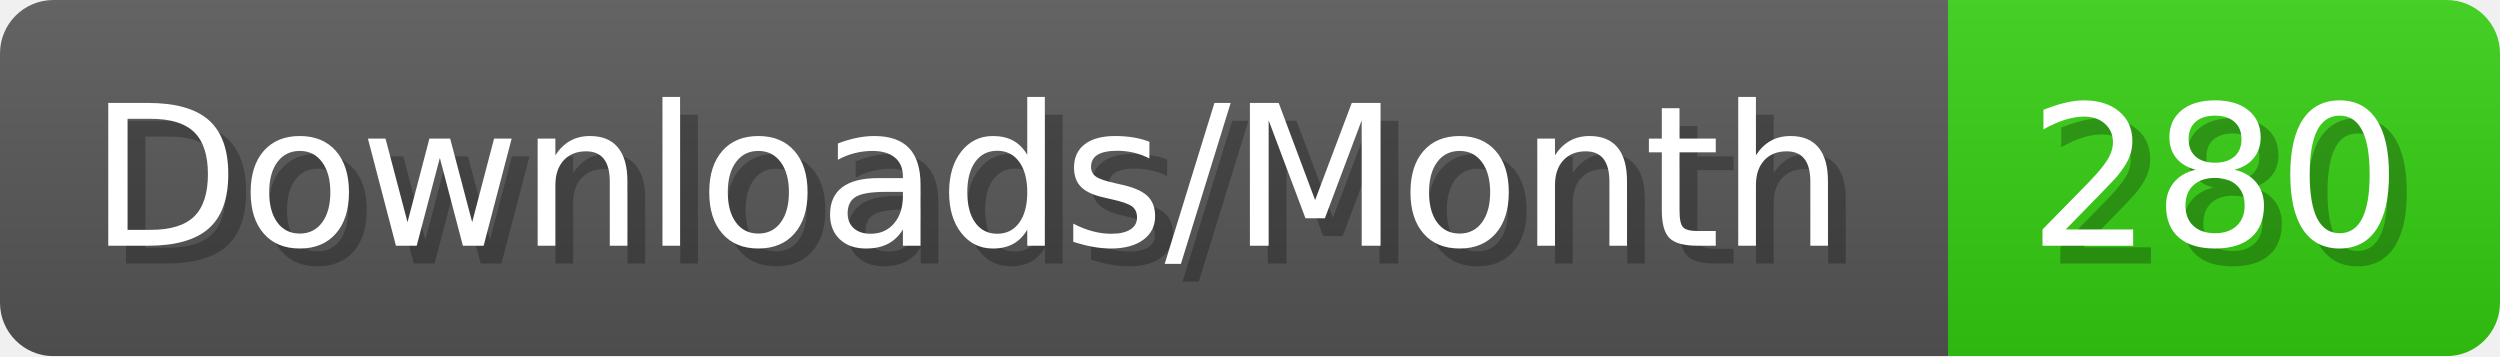
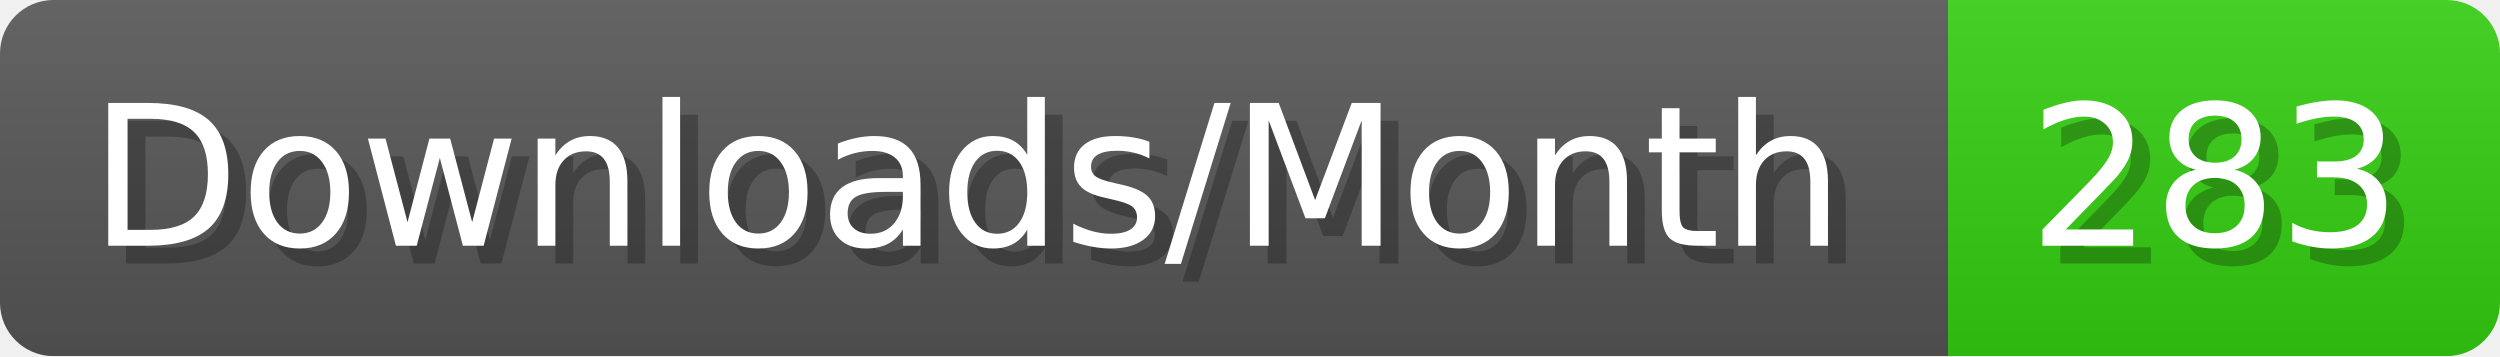
- <svg xmlns="http://www.w3.org/2000/svg" width="140.4" height="20" viewBox="0 0 1404 200" role="img" aria-label="Downloads/Month: 280">
+ <svg xmlns="http://www.w3.org/2000/svg" width="140.4" height="20" viewBox="0 0 1404 200" role="img" aria-label="Downloads/Month: 283">
  <linearGradient id="YlXUI" x2="0" y2="100%">
    <stop offset="0" stop-opacity=".1" stop-color="#EEE" />
    <stop offset="1" stop-opacity=".1" />
  </linearGradient>
  <mask id="JHhop">
    <rect width="1404" height="200" rx="30" fill="#FFF" />
  </mask>
  <g mask="url(#JHhop)">
    <rect width="1094" height="200" fill="#555" />
    <rect width="310" height="200" fill="#3C1" x="1094" />
    <rect width="1404" height="200" fill="url(#YlXUI)" />
  </g>
  <g aria-hidden="true" fill="#fff" text-anchor="start" font-family="Verdana,DejaVu Sans,sans-serif" font-size="110">
    <text x="60" y="148" textLength="994" fill="#000" opacity="0.25">Downloads/Month</text>
    <text x="50" y="138" textLength="994">Downloads/Month</text>
-     <text x="1149" y="148" textLength="210" fill="#000" opacity="0.25">280</text>
-     <text x="1139" y="138" textLength="210">280</text>
+     <text x="1149" y="148" textLength="210" fill="#000" opacity="0.25">283</text>
+     <text x="1139" y="138" textLength="210">283</text>
  </g>
</svg>
